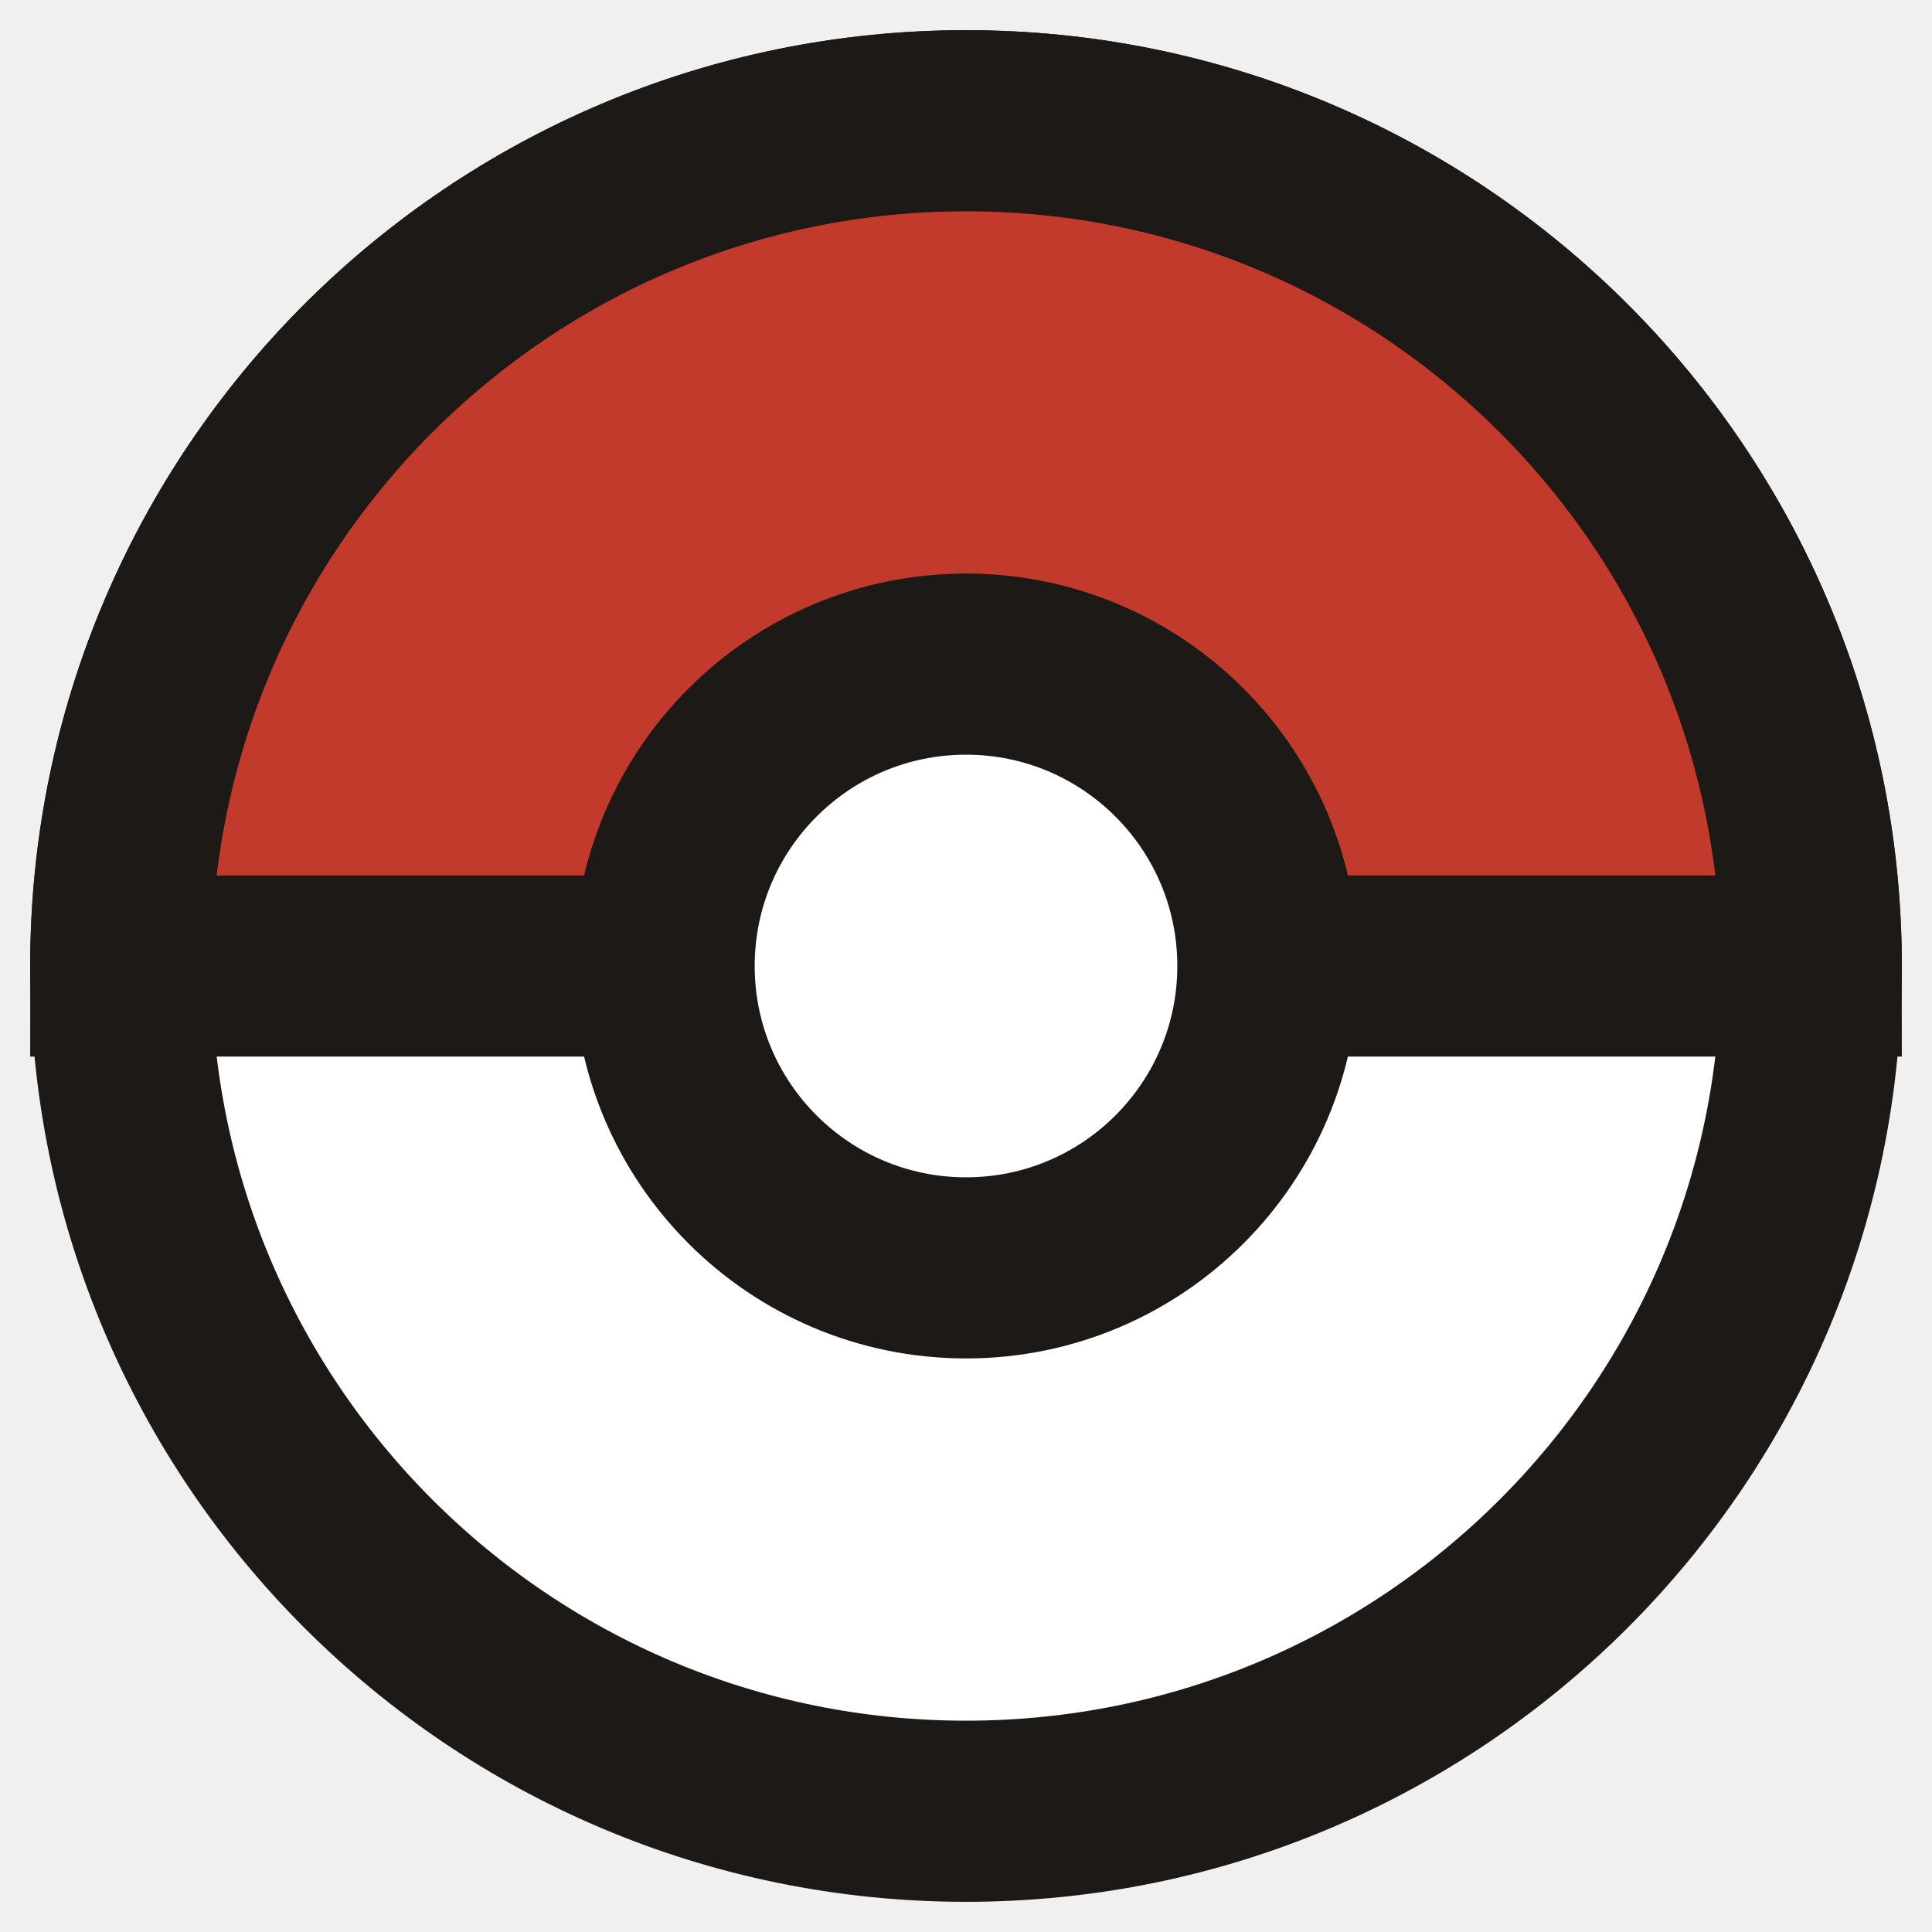
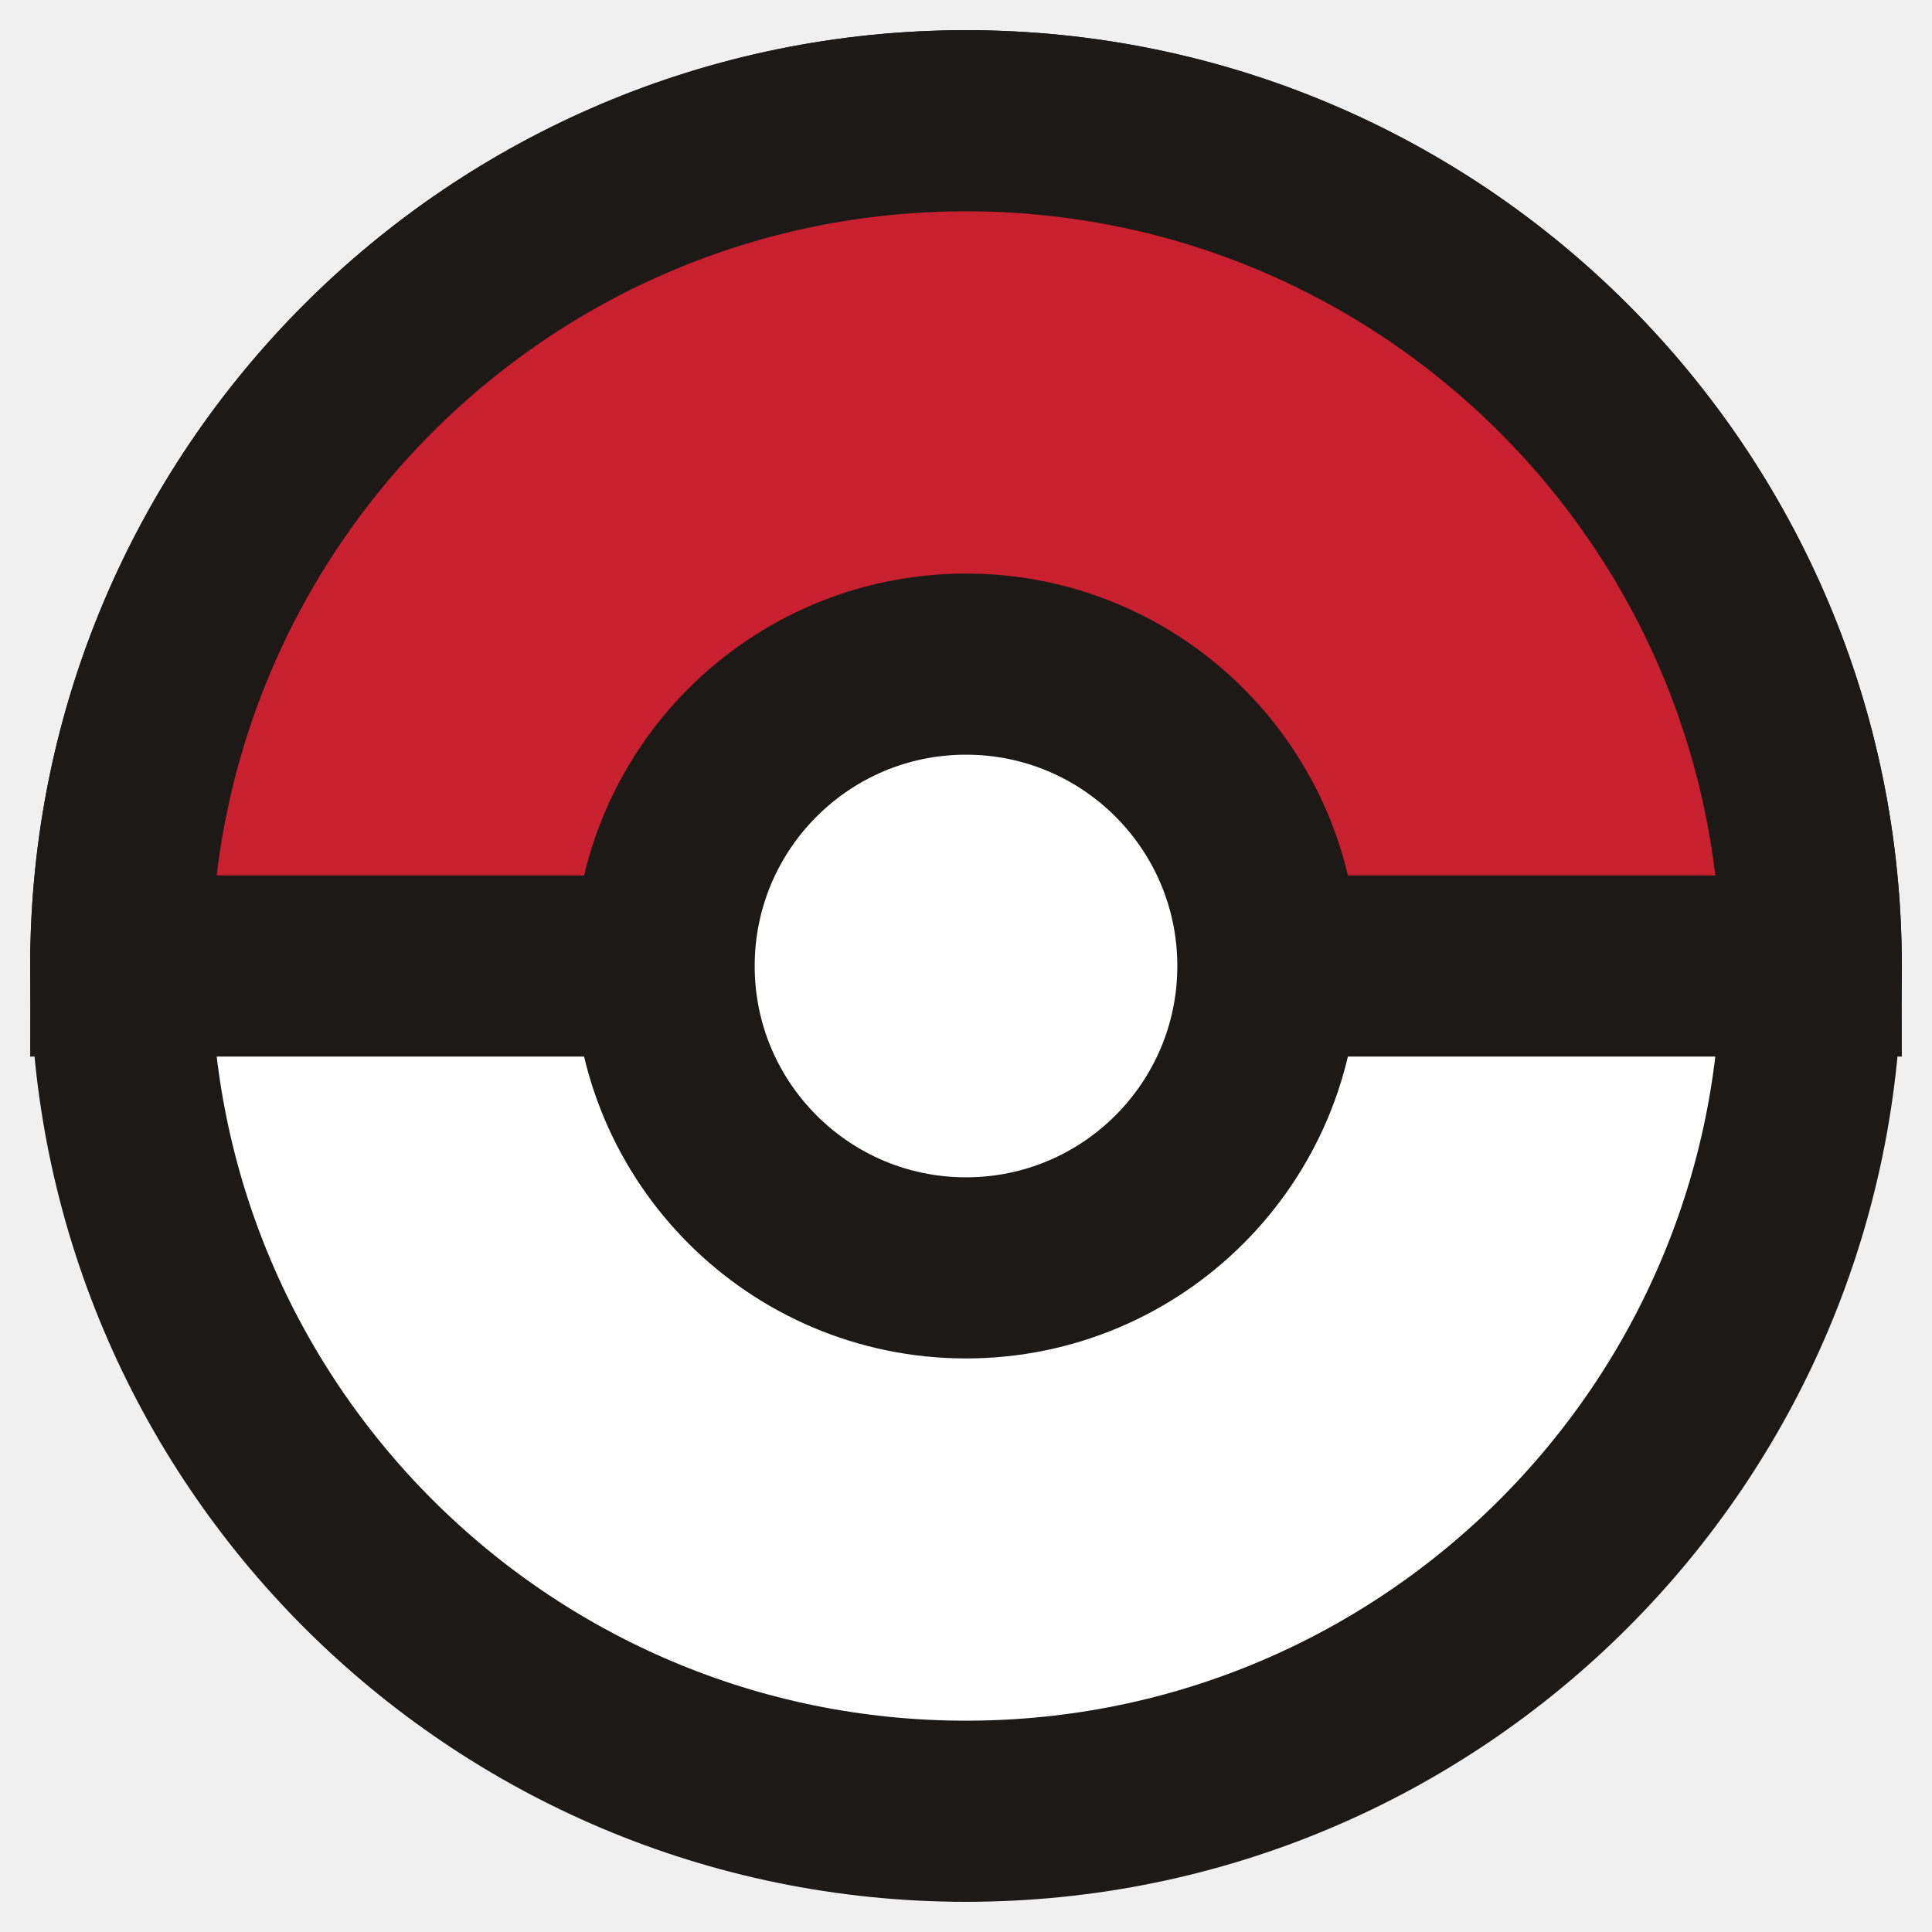
<svg xmlns="http://www.w3.org/2000/svg" viewBox="0 0 32 32">
  <circle cx="16" cy="16" r="14" fill="#fff" stroke="#1c1917" stroke-width="3" />
-   <path d="M2 16a14 14 0 0 1 28 0z" fill="#c23a2b" stroke="#1c1917" stroke-width="3" />
+   <path d="M2 16a14 14 0 0 1 28 0z" fill="#c8202f" stroke="#1c1917" stroke-width="3" />
  <circle cx="16" cy="16" r="5" fill="#fff" stroke="#1c1917" stroke-width="3" />
</svg>
